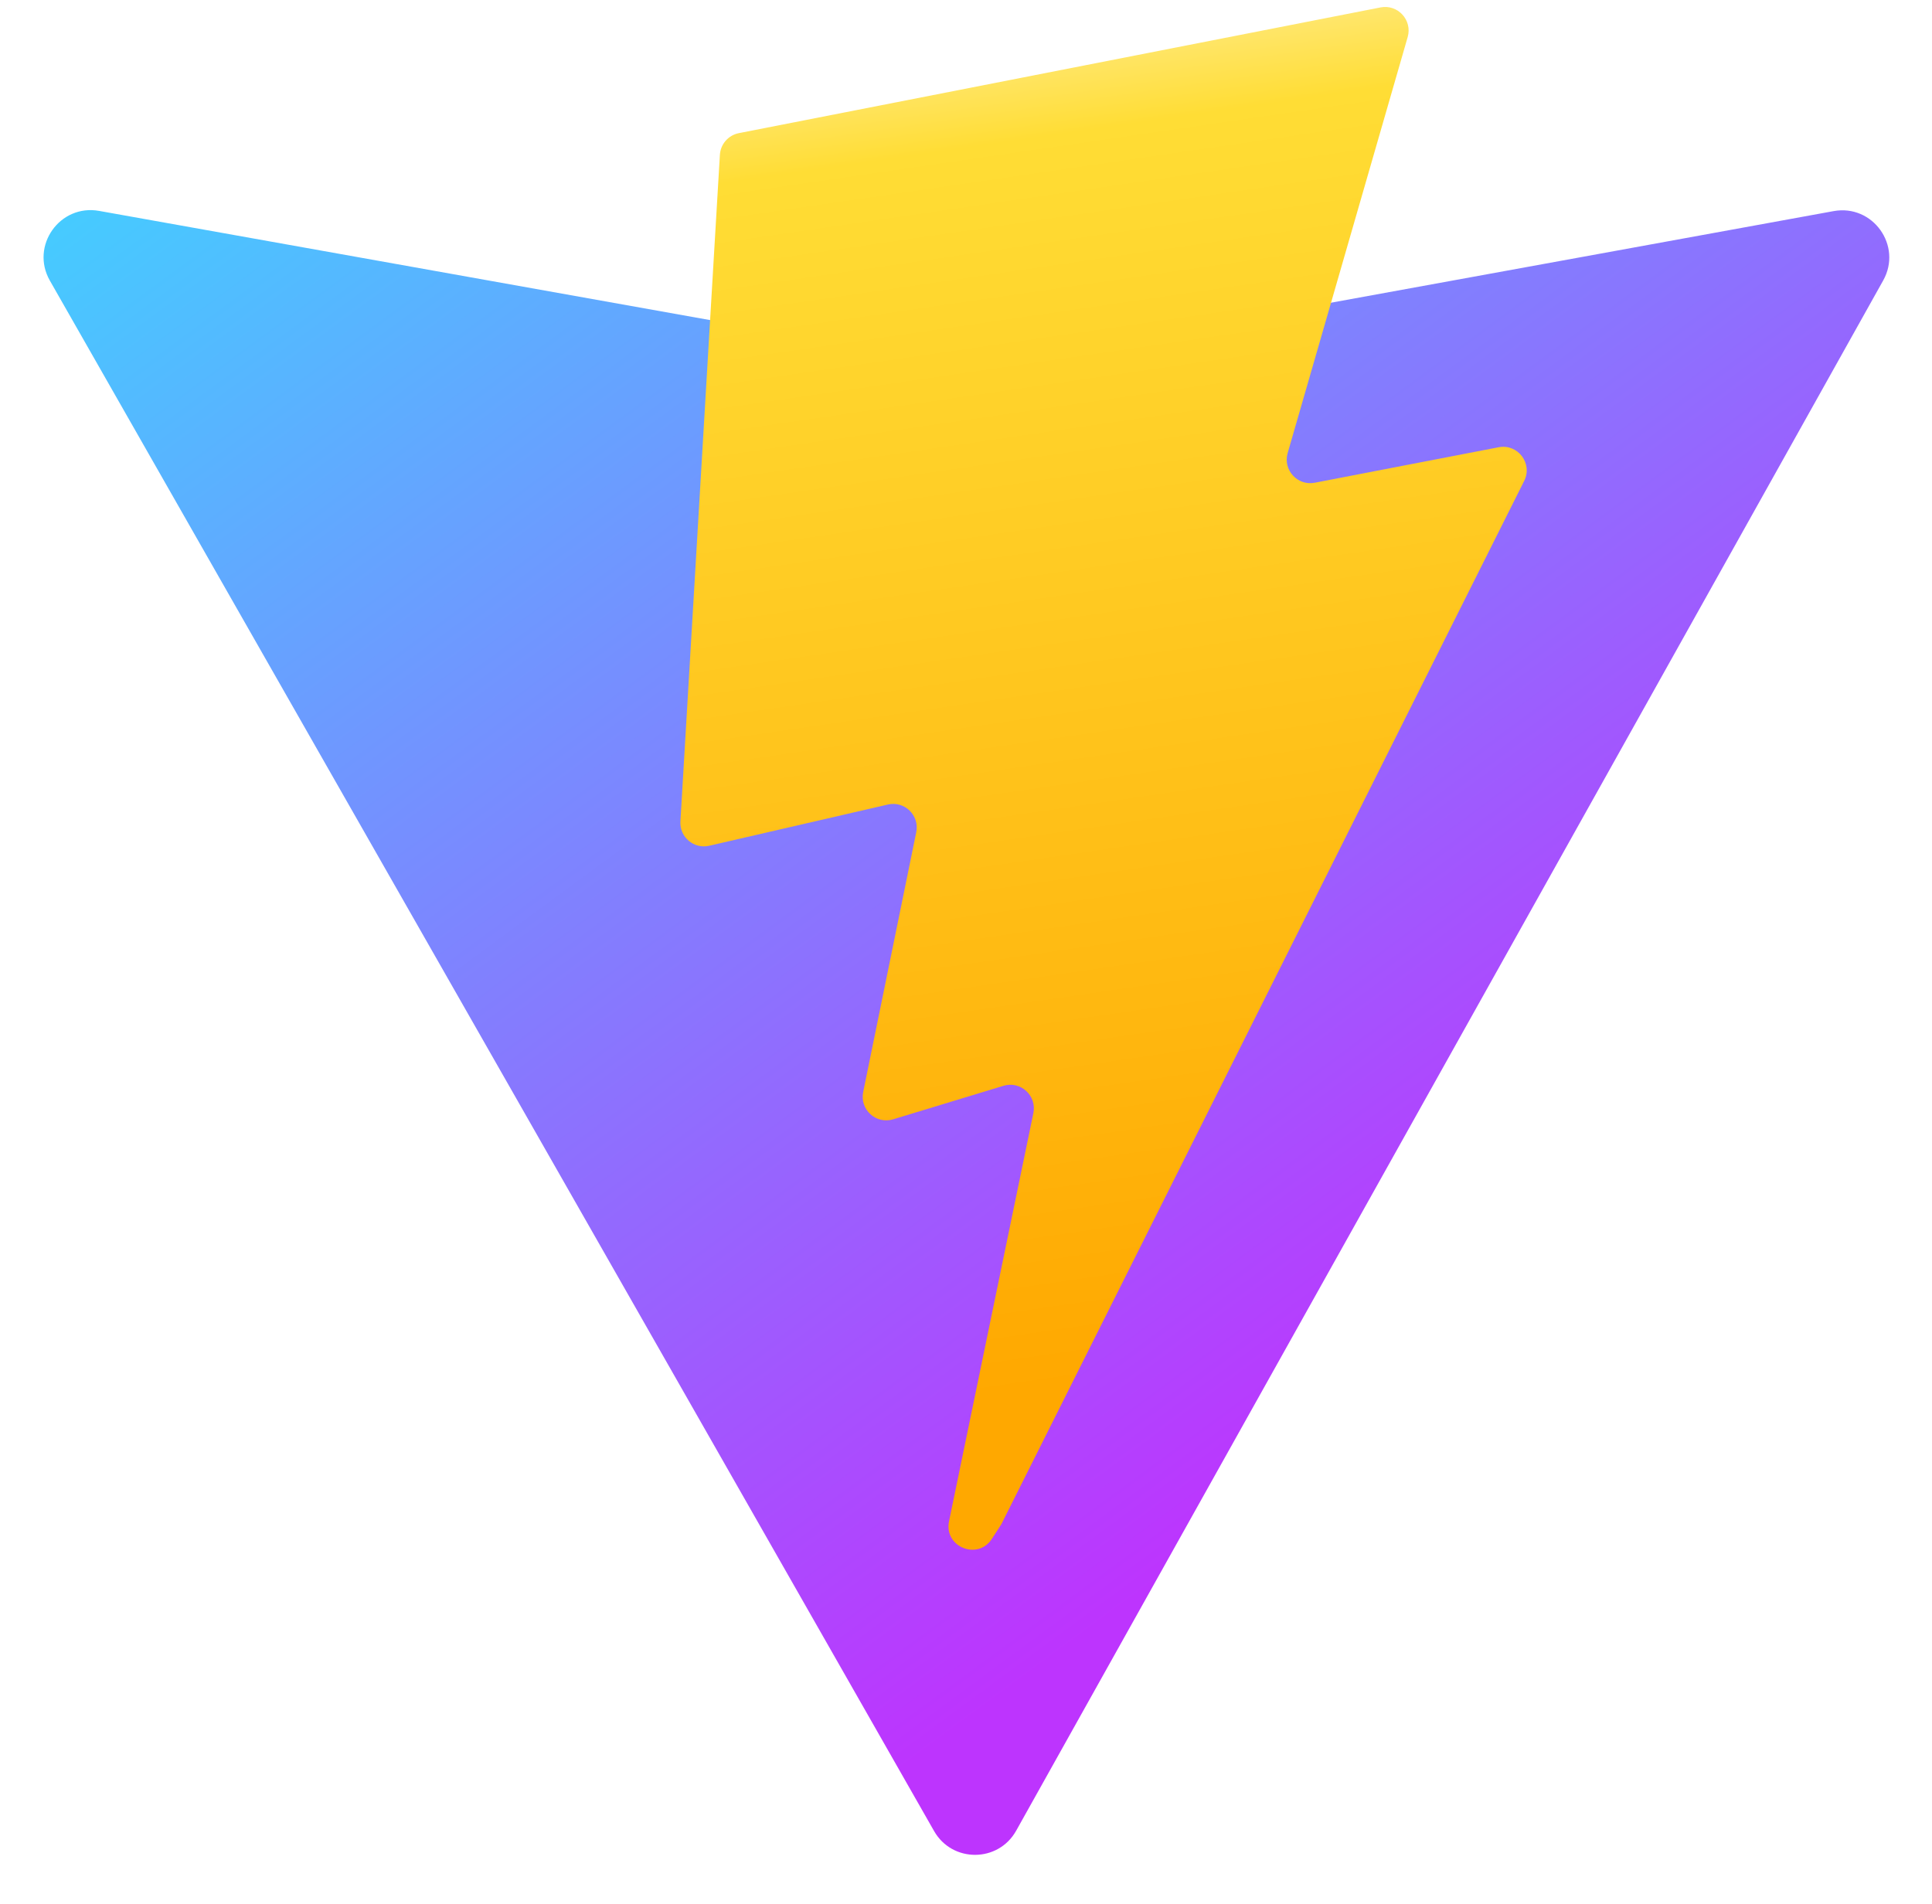
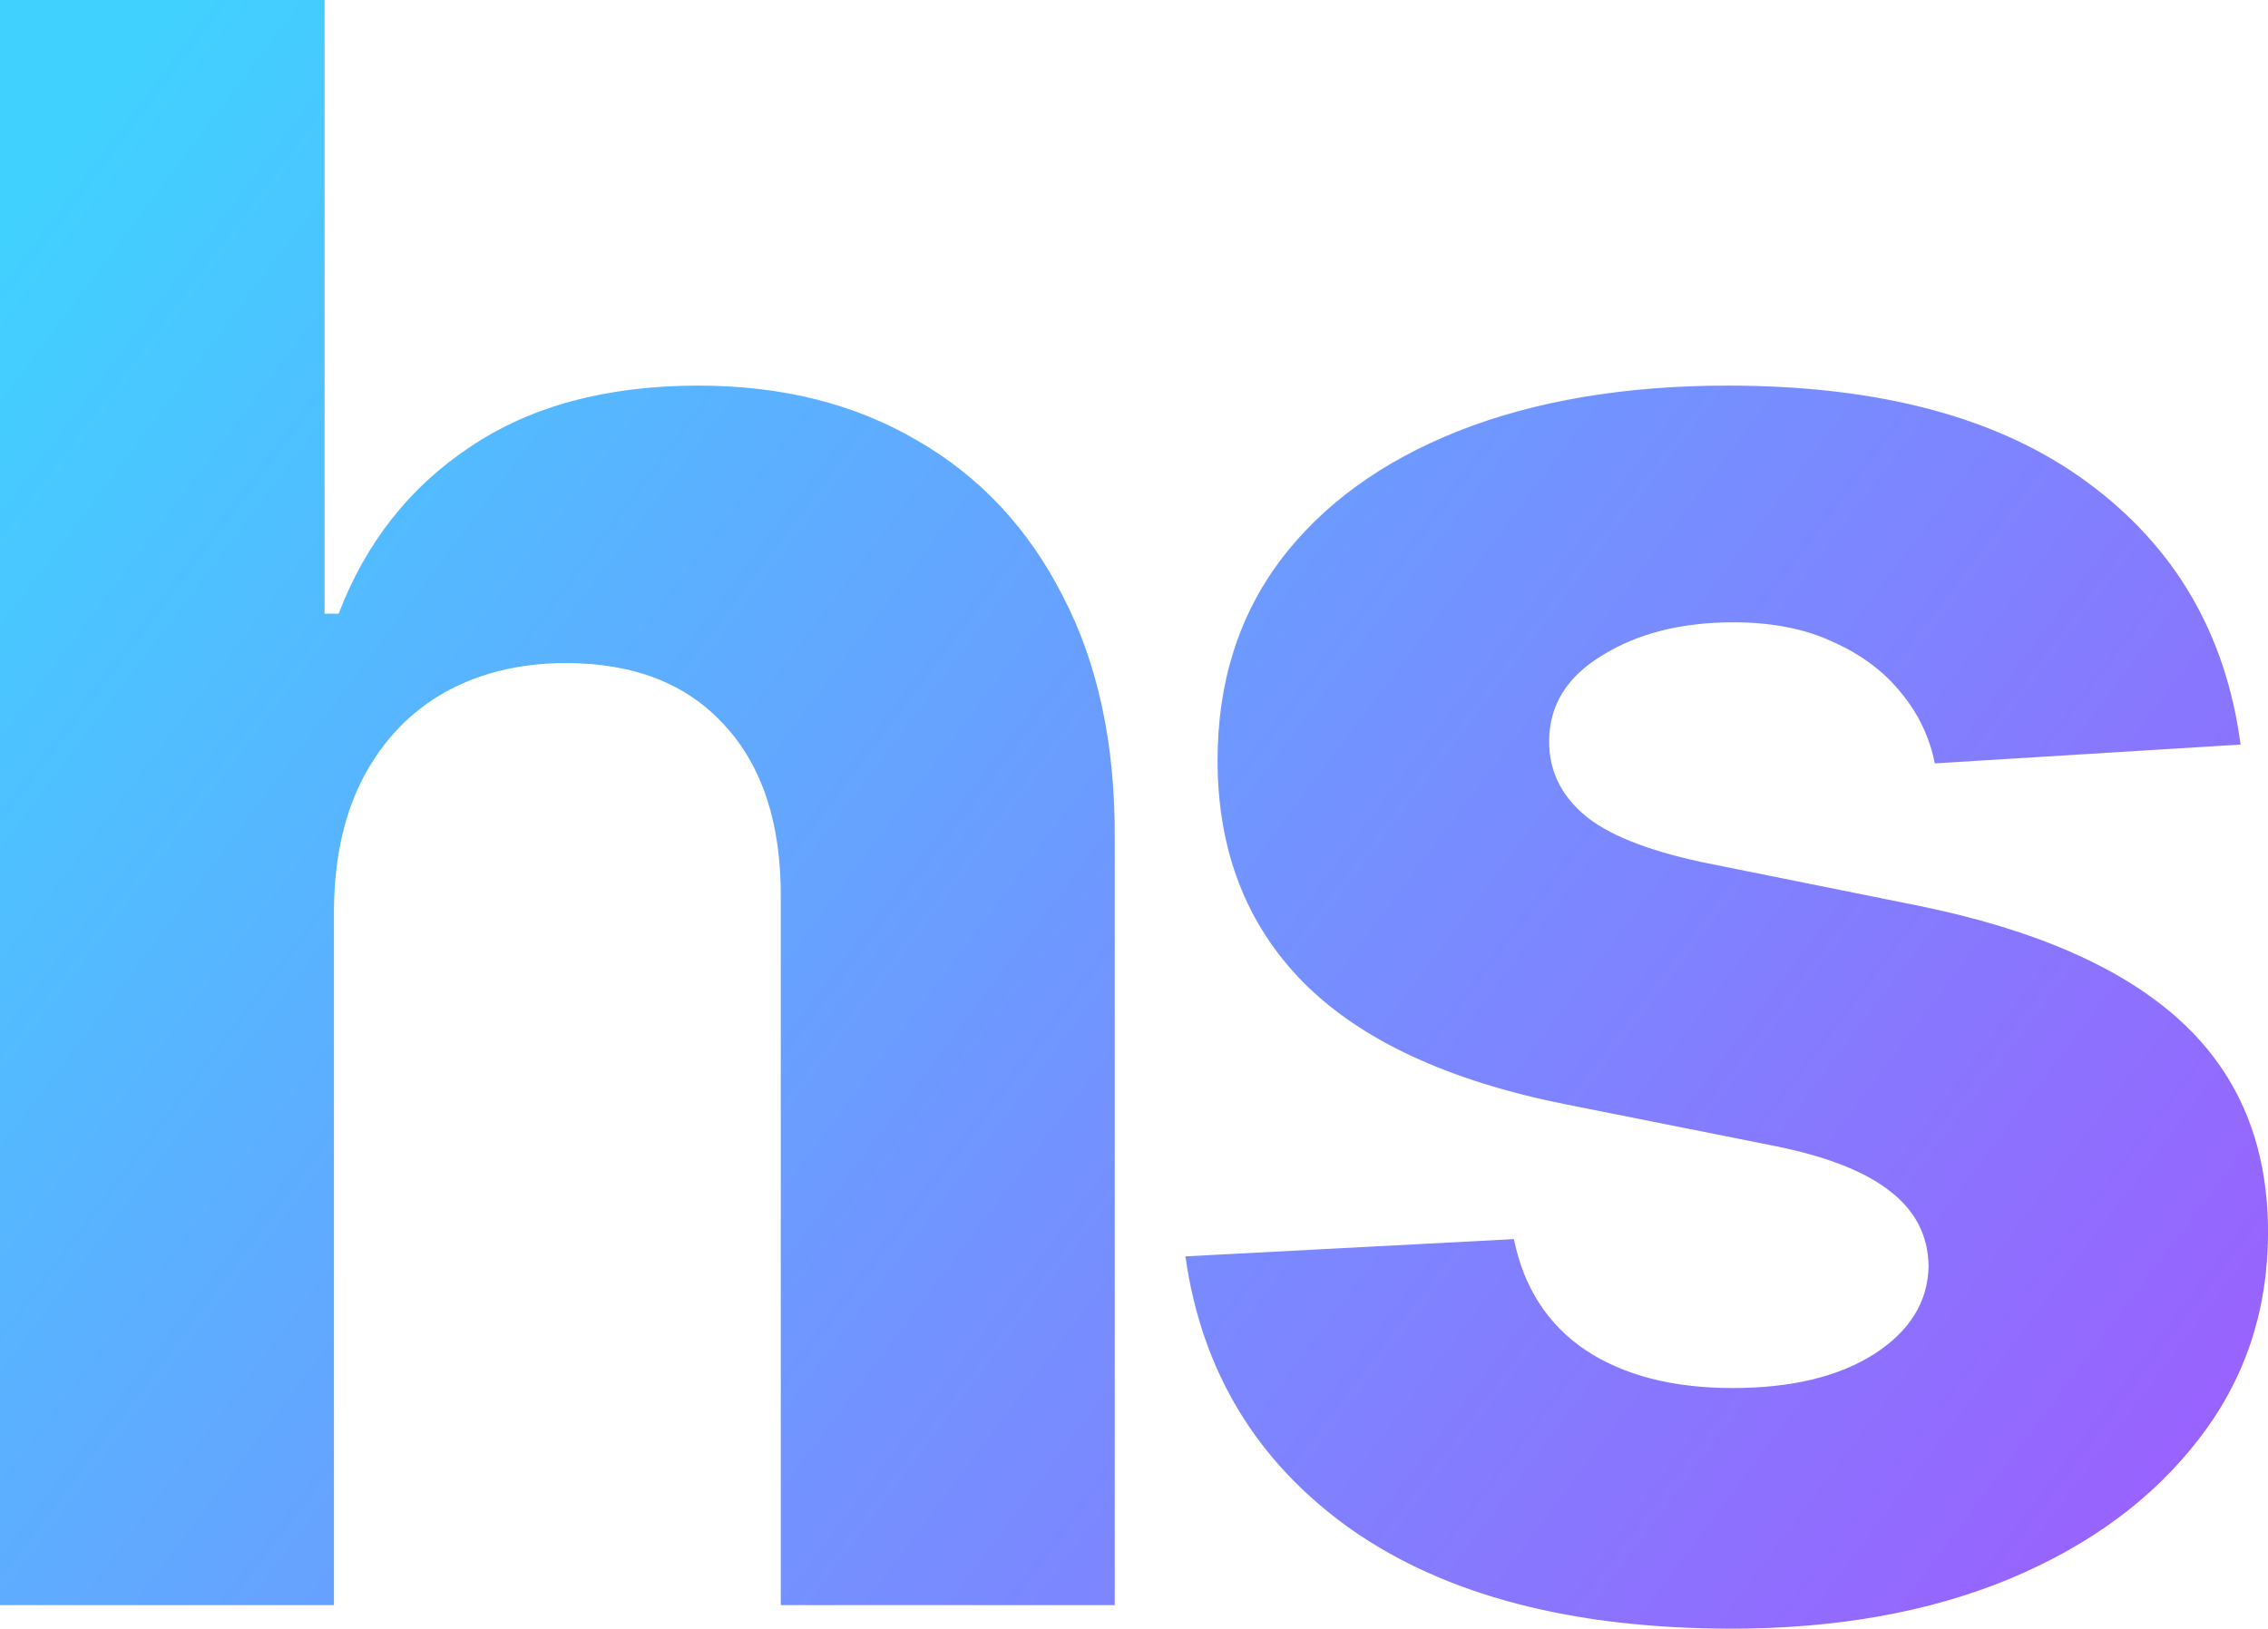
- <svg xmlns="http://www.w3.org/2000/svg" width="410" height="404" viewBox="0 0 410 404" fill="none">
-   <path d="M399.641 59.525L215.643 388.545C211.844 395.338 202.084 395.378 198.228 388.618L10.582 59.556C6.381 52.19 12.68 43.267 21.028 44.759L205.223 77.682C206.398 77.892 207.601 77.89 208.776 77.676L389.119 44.806C397.439 43.289 403.768 52.143 399.641 59.525Z" fill="url(#paint0_linear)" />
-   <path d="M292.965 1.574L156.801 28.255C154.563 28.694 152.906 30.59 152.771 32.866L144.395 174.33C144.198 177.662 147.258 180.248 150.51 179.498L188.42 170.749C191.967 169.931 195.172 173.055 194.443 176.622L183.18 231.775C182.422 235.487 185.907 238.661 189.532 237.56L212.947 230.446C216.577 229.344 220.065 232.527 219.297 236.242L201.398 322.875C200.278 328.294 207.486 331.249 210.492 326.603L212.5 323.5L323.454 102.072C325.312 98.365 322.108 94.137 318.036 94.923L279.014 102.454C275.347 103.161 272.227 99.746 273.262 96.158L298.731 7.867C299.767 4.273 296.636 0.855 292.965 1.574Z" fill="url(#paint1_linear)" />
-   <defs>
-     <linearGradient id="paint0_linear" x1="6" y1="33" x2="235" y2="344" gradientUnits="userSpaceOnUse">
-       <stop stop-color="#41D1FF" />
-       <stop offset="1" stop-color="#BD34FE" />
+ <svg xmlns="http://www.w3.org/2000/svg" xmlns:xlink="http://www.w3.org/1999/xlink" width="79.546mm" height="57.134mm" viewBox="0 0 79.546 57.134" version="1.1" id="svg5">
+   <defs id="defs2">
+     <linearGradient id="linearGradient3587">
+       <stop style="stop-color:#bd34fe;stop-opacity:1;" offset="0" id="stop3583" />
+       <stop style="stop-color:#41d1ff;stop-opacity:1" offset="1" id="stop3585" />
    </linearGradient>
-     <linearGradient id="paint1_linear" x1="194.651" y1="8.818" x2="236.076" y2="292.989" gradientUnits="userSpaceOnUse">
-       <stop stop-color="#FFEA83" />
-       <stop offset="0.083" stop-color="#FFDD35" />
-       <stop offset="1" stop-color="#FFA800" />
+     <linearGradient id="linearGradient5370">
+       <stop style="stop-color:#000000;stop-opacity:1;" offset="0" id="stop5368" />
    </linearGradient>
+     <linearGradient xlink:href="#linearGradient3587" id="linearGradient3589" x1="386.5" y1="293.5" x2="13.5" y2="13" gradientUnits="userSpaceOnUse" />
  </defs>
+   <g id="layer1" transform="translate(-69.88031,-129.5481)">
+     <g id="g833" transform="translate(-107.8177,44.18542)">
+       <g id="g1264" />
+     </g>
+     <path id="rect3352" style="fill:url(#linearGradient3589);fill-opacity:1;stroke-width:1" d="M 0 0 L 0 212.82 L 44.268 212.82 L 44.268 120.543 C 44.337 113.684 45.654 107.83 48.217 102.98 C 50.849 98.062 54.453 94.321 59.025 91.758 C 63.667 89.195 69 87.914 75.027 87.914 C 84.033 87.914 91.032 90.65 96.02 96.123 C 101.077 101.596 103.569 109.25 103.5 119.088 L 103.5 212.82 L 147.77 212.82 L 147.77 111.191 C 147.839 98.721 145.552 88.017 140.91 79.08 C 136.338 70.074 129.895 63.181 121.582 58.4 C 113.338 53.551 103.674 51.127 92.59 51.127 C 80.466 51.127 70.386 53.829 62.35 59.232 C 54.313 64.567 48.495 71.945 44.893 81.367 L 43.021 81.367 L 43.021 0 L 0 0 z M 229.049 51.127 C 215.401 51.127 203.487 53.136 193.303 57.154 C 183.188 61.172 175.324 66.888 169.713 74.301 C 164.171 81.713 161.4 90.546 161.4 100.799 C 161.4 112.715 165.175 122.517 172.727 130.207 C 180.347 137.897 191.952 143.3 207.539 146.418 L 235.18 151.926 C 242.107 153.311 247.235 155.321 250.561 157.953 C 253.886 160.516 255.583 163.806 255.652 167.824 C 255.583 172.604 253.157 176.52 248.377 179.568 C 243.666 182.547 237.431 184.035 229.672 184.035 C 221.774 184.035 215.298 182.374 210.24 179.049 C 205.183 175.654 201.996 170.734 200.68 164.291 L 157.139 166.578 C 159.286 181.819 166.594 193.873 179.064 202.74 C 191.604 211.538 208.439 215.938 229.568 215.938 C 243.424 215.938 255.652 213.757 266.252 209.393 C 276.921 204.959 285.302 198.792 291.398 190.895 C 297.564 182.997 300.648 173.818 300.648 163.357 C 300.648 151.857 296.837 142.574 289.217 135.508 C 281.596 128.441 270.026 123.314 254.508 120.127 L 225.619 114.309 C 218.206 112.715 212.976 110.601 209.928 107.969 C 206.88 105.336 205.355 102.115 205.355 98.305 C 205.355 93.525 207.711 89.715 212.422 86.875 C 217.133 83.965 222.919 82.51 229.777 82.51 C 234.904 82.51 239.303 83.375 242.975 85.107 C 246.716 86.77 249.729 89.021 252.016 91.861 C 254.302 94.632 255.79 97.751 256.482 101.215 L 297.01 98.721 C 295.07 84.034 288.281 72.429 276.643 63.908 C 265.073 55.387 249.209 51.127 229.049 51.127 z " transform="matrix(0.2645833,0,0,0.2645833,69.88031,129.5481)" />
+   </g>
</svg>
